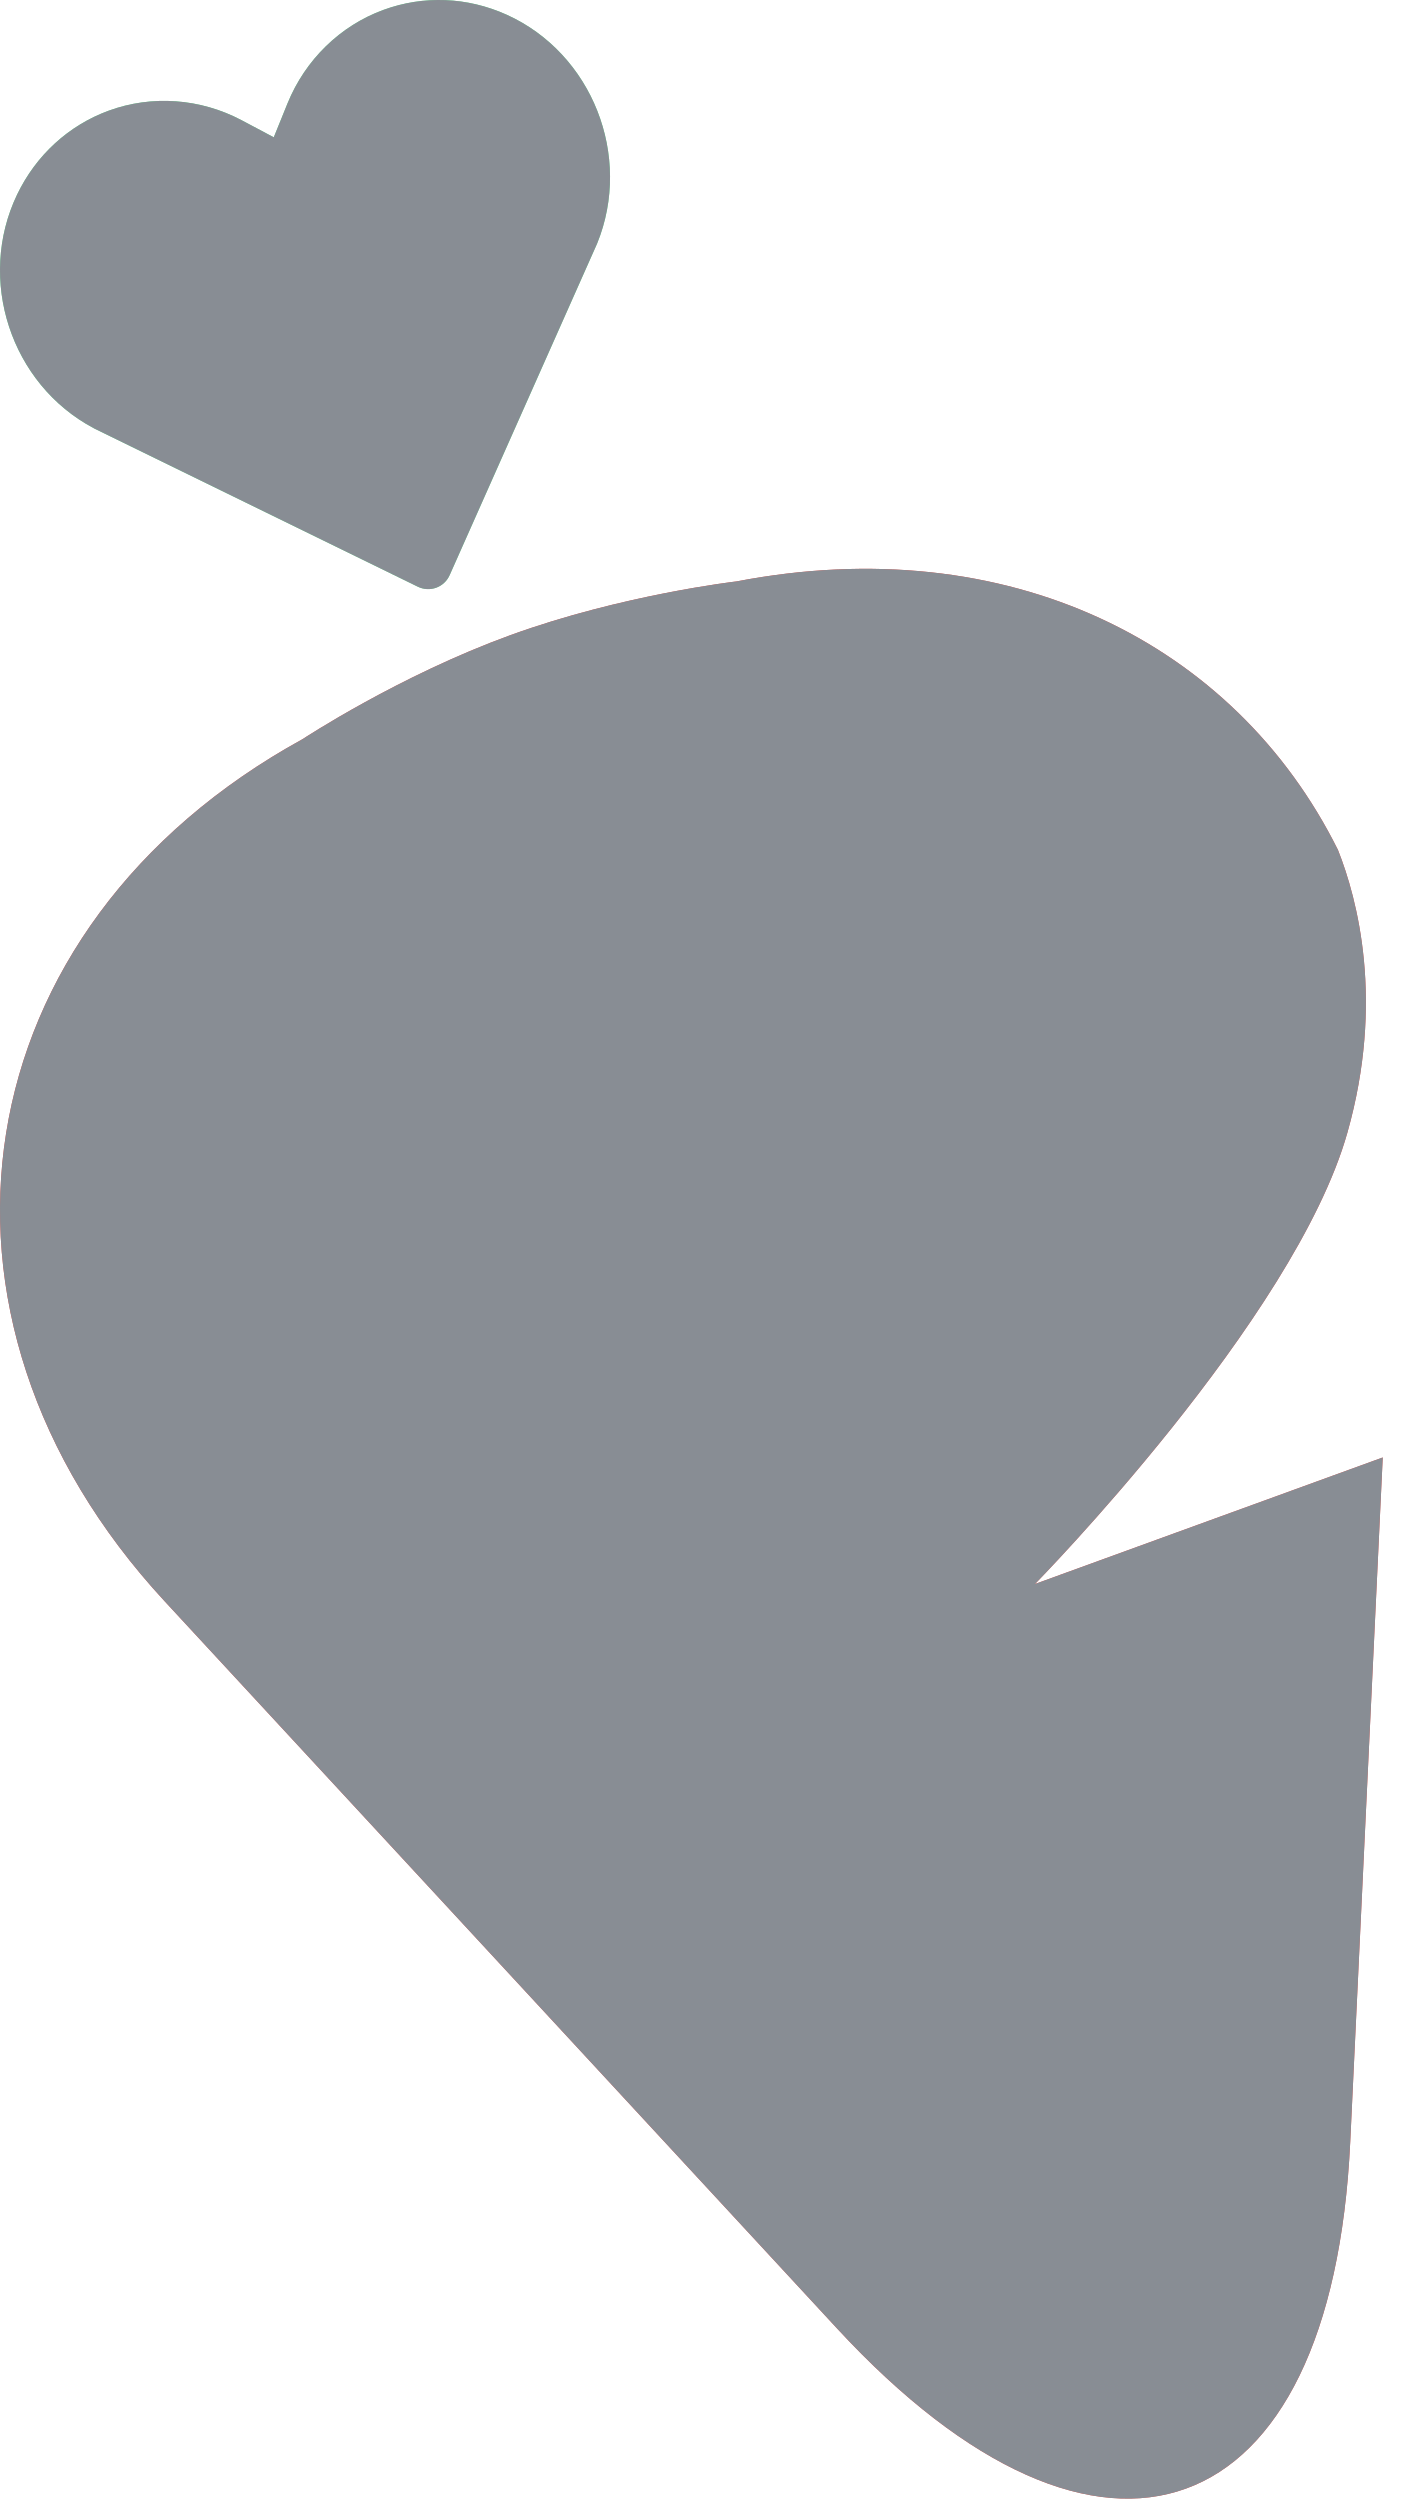
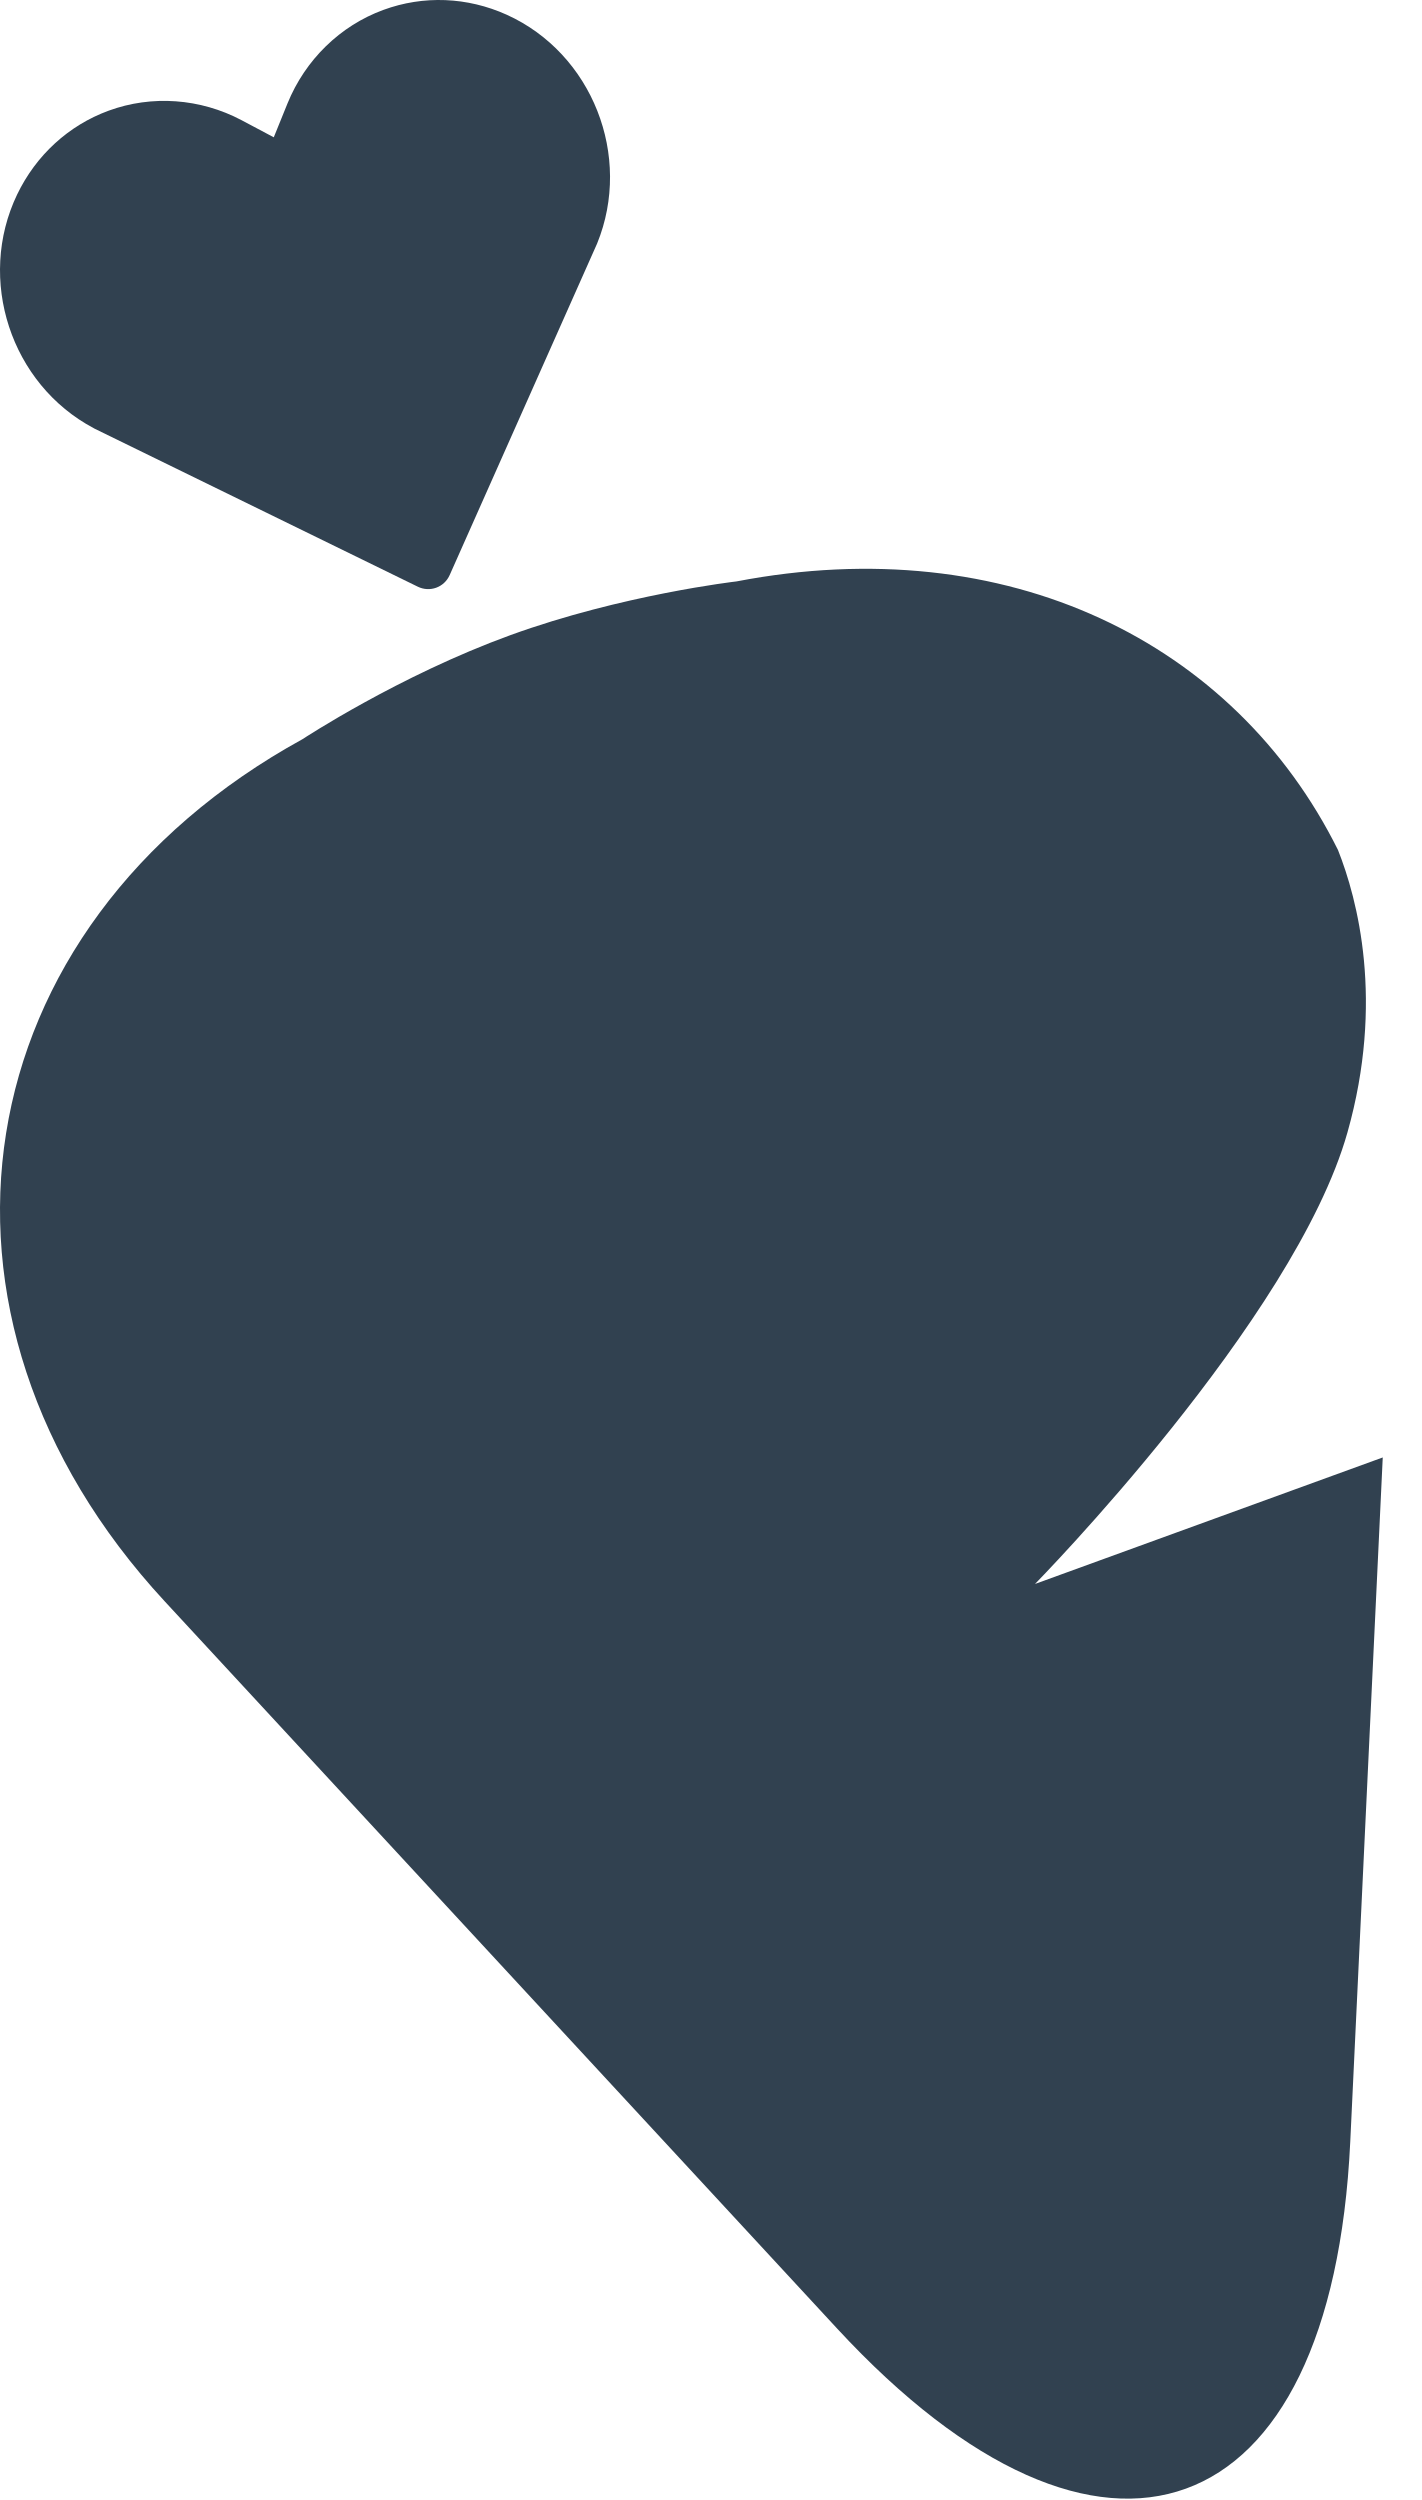
<svg xmlns="http://www.w3.org/2000/svg" width="29px" height="51px" viewBox="0 0 29 51" version="1.1">
-   <defs />
  <g id="Website" stroke="none" stroke-width="1" fill="none" fill-rule="evenodd">
-     <g id="Pricing-/-simple" transform="translate(-1239, -554)">
-       <g id="Group-6" transform="translate(1203, 529)">
-         <g id="Carrot" transform="translate(36, 25)">
-           <g id="Group-3">
-             <path d="M10.338,0.301 C9.532,-0.063 8.638,-0.098 7.821,0.202 C6.939,0.525 6.227,1.22 5.865,2.11 L5.585,2.801 L4.93,2.453 C4.086,2.006 3.097,1.935 2.216,2.258 C1.399,2.558 0.736,3.165 0.35,3.967 C-0.481,5.699 0.219,7.838 1.912,8.735 C1.916,8.738 1.921,8.74 1.926,8.743 L8.522,11.968 C8.646,12.029 8.781,12.032 8.899,11.989 C9.018,11.946 9.119,11.855 9.175,11.728 L12.175,4.982 C12.178,4.977 12.18,4.971 12.182,4.966 C12.907,3.183 12.08,1.09 10.338,0.301" id="Fill-2" fill="#69E993" />
-             <path d="M27.295,17.34 C25.185,13.099 20.551,10.799 15.024,11.861 C15.024,11.861 12.689,12.13 10.412,12.957 C8.135,13.785 6.173,15.078 6.173,15.078 C-0.799,18.91 -2.046,26.821 3.358,32.665 L17.076,47.501 C22.475,53.34 27.167,51.642 27.545,43.696 L28.208,29.732 L21.114,32.313 C21.114,32.313 26.41,26.922 27.488,23.102 C28.244,20.424 27.693,18.344 27.295,17.34" id="Fill-4" fill="#ED5850" />
-           </g>
-           <g id="Group-3" fill="#888D94">
-             <path d="M10.338,0.301 C9.532,-0.063 8.638,-0.098 7.821,0.202 C6.939,0.525 6.227,1.22 5.865,2.11 L5.585,2.801 L4.93,2.453 C4.086,2.006 3.097,1.935 2.216,2.258 C1.399,2.558 0.736,3.165 0.35,3.967 C-0.481,5.699 0.219,7.838 1.912,8.735 C1.916,8.738 1.921,8.74 1.926,8.743 L8.522,11.968 C8.646,12.029 8.781,12.032 8.899,11.989 C9.018,11.946 9.119,11.855 9.175,11.728 L12.175,4.982 C12.178,4.977 12.18,4.971 12.182,4.966 C12.907,3.183 12.08,1.09 10.338,0.301" id="Fill-2" />
-             <path d="M15.024,11.861 C15.024,11.861 12.689,12.13 10.412,12.957 C8.135,13.785 6.173,15.078 6.173,15.078 C-0.799,18.91 -2.046,26.821 3.358,32.665 L17.076,47.501 C22.475,53.34 27.167,51.642 27.545,43.696 L28.208,29.732 L21.114,32.313 C21.114,32.313 26.41,26.922 27.488,23.102 C28.244,20.424 27.693,18.344 27.295,17.34 C25.185,13.099 20.551,10.799 15.024,11.861 Z" id="Fill-4" />
+     <g id="Pricing-(Dec.-20)" transform="translate(-1240, -711)" fill="#314150">
+       <g id="Group-5" transform="translate(1063, 558)">
+         <g id="Group-6" transform="translate(141, 128)">
+           <g id="Carrot" transform="translate(36, 25)">
+             <g id="Group-3">
+               <path d="M10.338,0.301 C9.532,-0.063 8.638,-0.098 7.821,0.202 C6.939,0.525 6.227,1.22 5.865,2.11 L5.585,2.801 L4.93,2.453 C4.086,2.006 3.097,1.935 2.216,2.258 C1.399,2.558 0.736,3.165 0.35,3.967 C-0.481,5.699 0.219,7.838 1.912,8.735 C1.916,8.738 1.921,8.74 1.926,8.743 L8.522,11.968 C8.646,12.029 8.781,12.032 8.899,11.989 C9.018,11.946 9.119,11.855 9.175,11.728 L12.175,4.982 C12.178,4.977 12.18,4.971 12.182,4.966 C12.907,3.183 12.08,1.09 10.338,0.301" id="Fill-2" />
+               <path d="M15.024,11.861 C15.024,11.861 12.689,12.13 10.412,12.957 C8.135,13.785 6.173,15.078 6.173,15.078 C-0.799,18.91 -2.046,26.821 3.358,32.665 L17.076,47.501 C22.475,53.34 27.167,51.642 27.545,43.696 L28.208,29.732 L21.114,32.313 C21.114,32.313 26.41,26.922 27.488,23.102 C28.244,20.424 27.693,18.344 27.295,17.34 C25.185,13.099 20.551,10.799 15.024,11.861 Z" id="Fill-4" />
+             </g>
          </g>
        </g>
      </g>
    </g>
  </g>
</svg>
